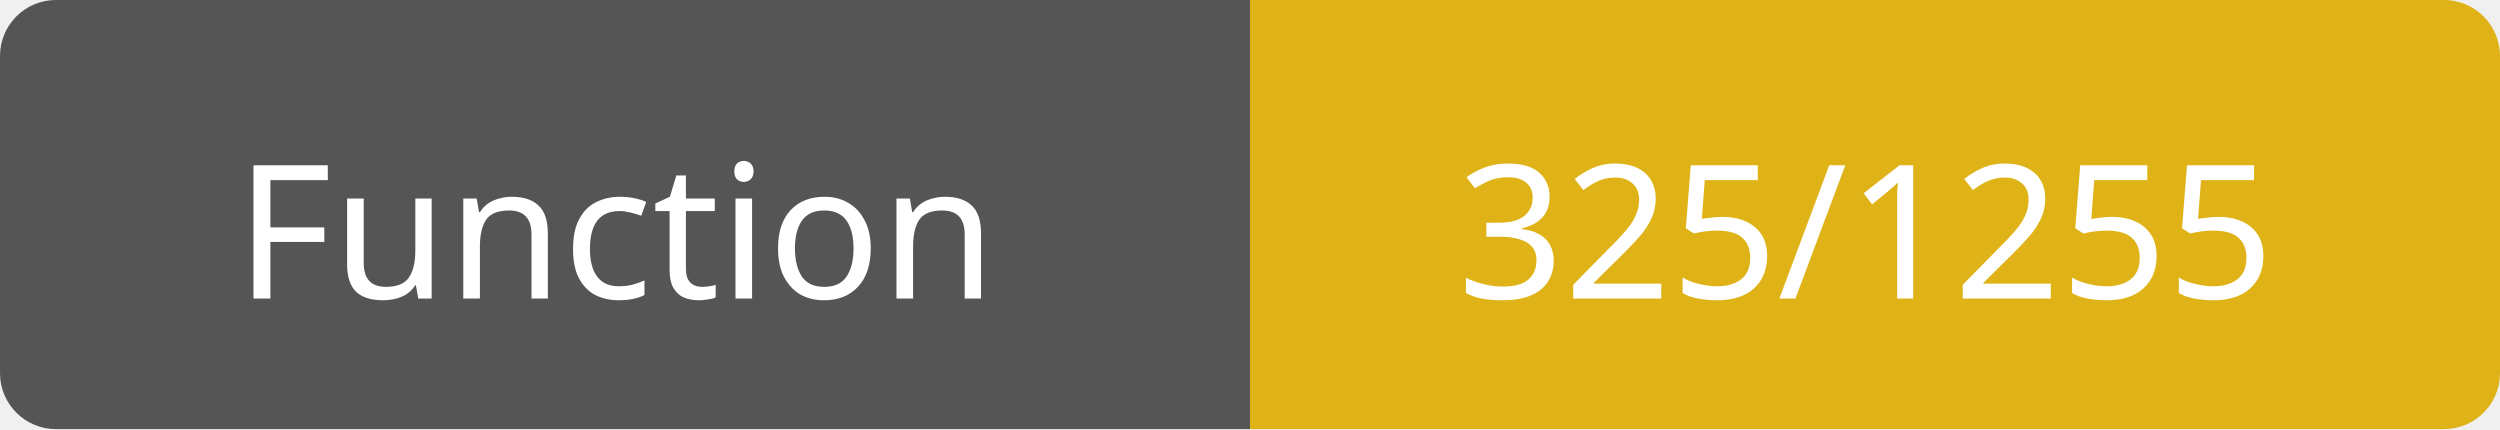
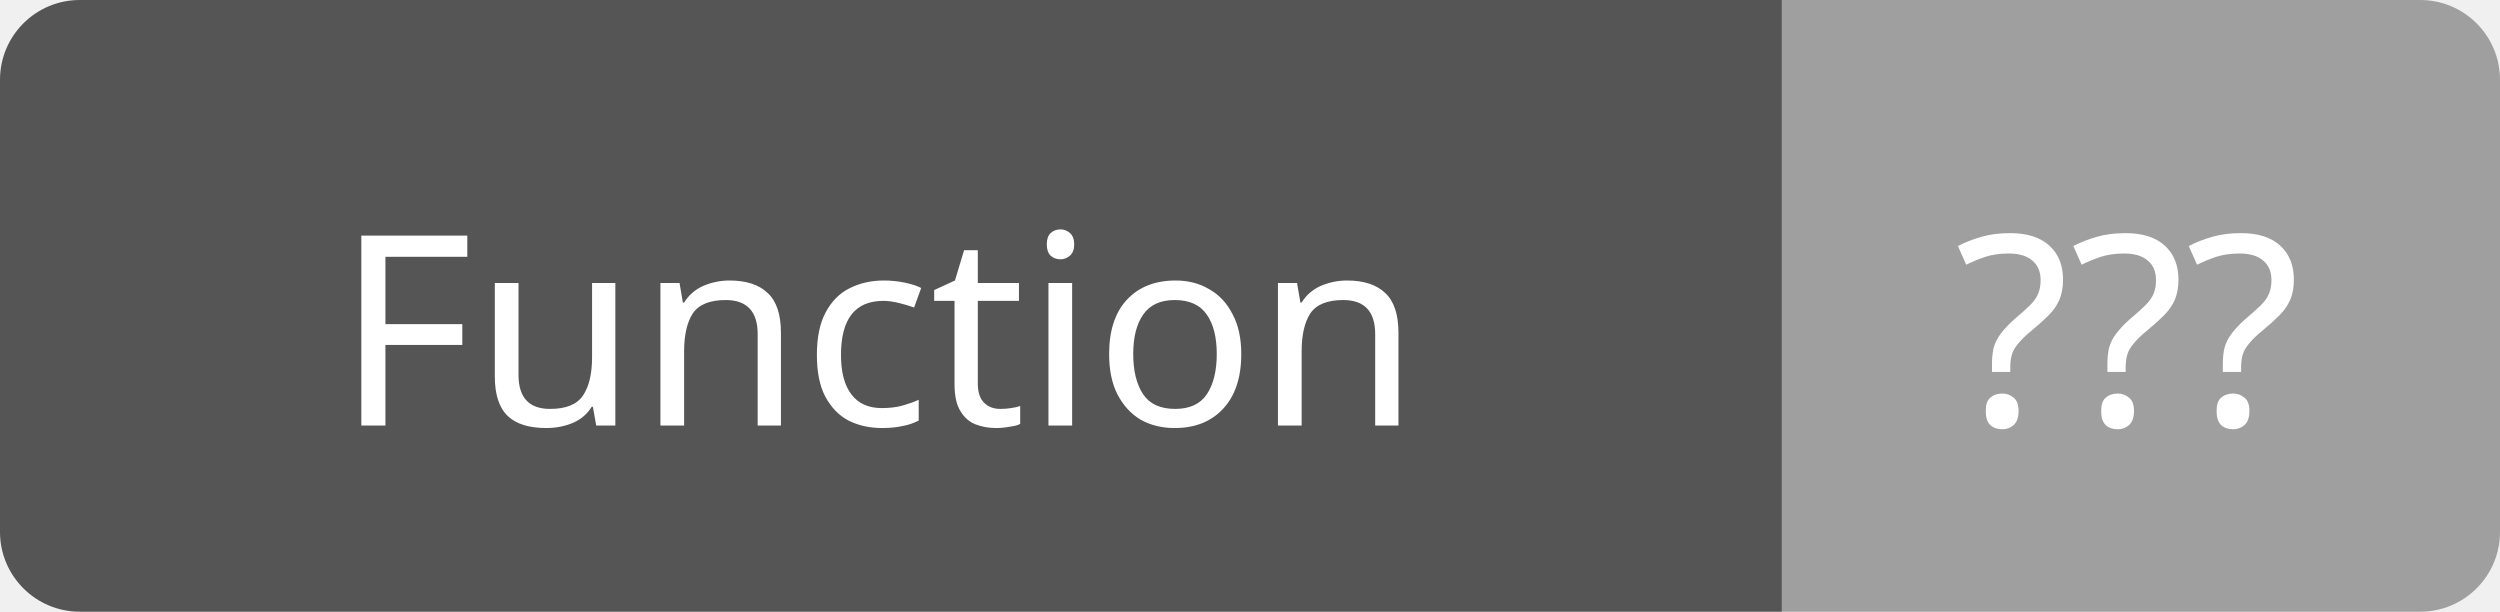
- <svg xmlns="http://www.w3.org/2000/svg" width="134" height="23">
+ <svg xmlns="http://www.w3.org/2000/svg" width="94" height="23">
  <path d="M3,0 h61 h3 v23 h-3 h-61 a3,3 0 0 1 -3,-3 v-17 a3,3 0 0 1 3,-3 z" fill="#555" />
-   <path d="M70,0 h61 a3,3 0 0 1 3,3 v17 a3,3 0 0 1 -3,3 h-61 h-3 v-23 h3 z" fill="#dfb317" />
+   <path d="M70,0 h21 a3,3 0 0 1 3,3 v17 a3,3 0 0 1 -3,3 h-21 h-3 v-23 h3 z" fill="#9f9f9f" />
  <text x="33" y="16" fill="#fff" font-family="Verdana" font-size="10" text-anchor="middle">Function</text>
-   <text x="100" y="16" fill="#fff" font-family="Verdana" font-size="10" text-anchor="middle">325/1255</text>
+   <text x="80" y="16" fill="#fff" font-family="Verdana" font-size="10" text-anchor="middle">???</text>
</svg>
